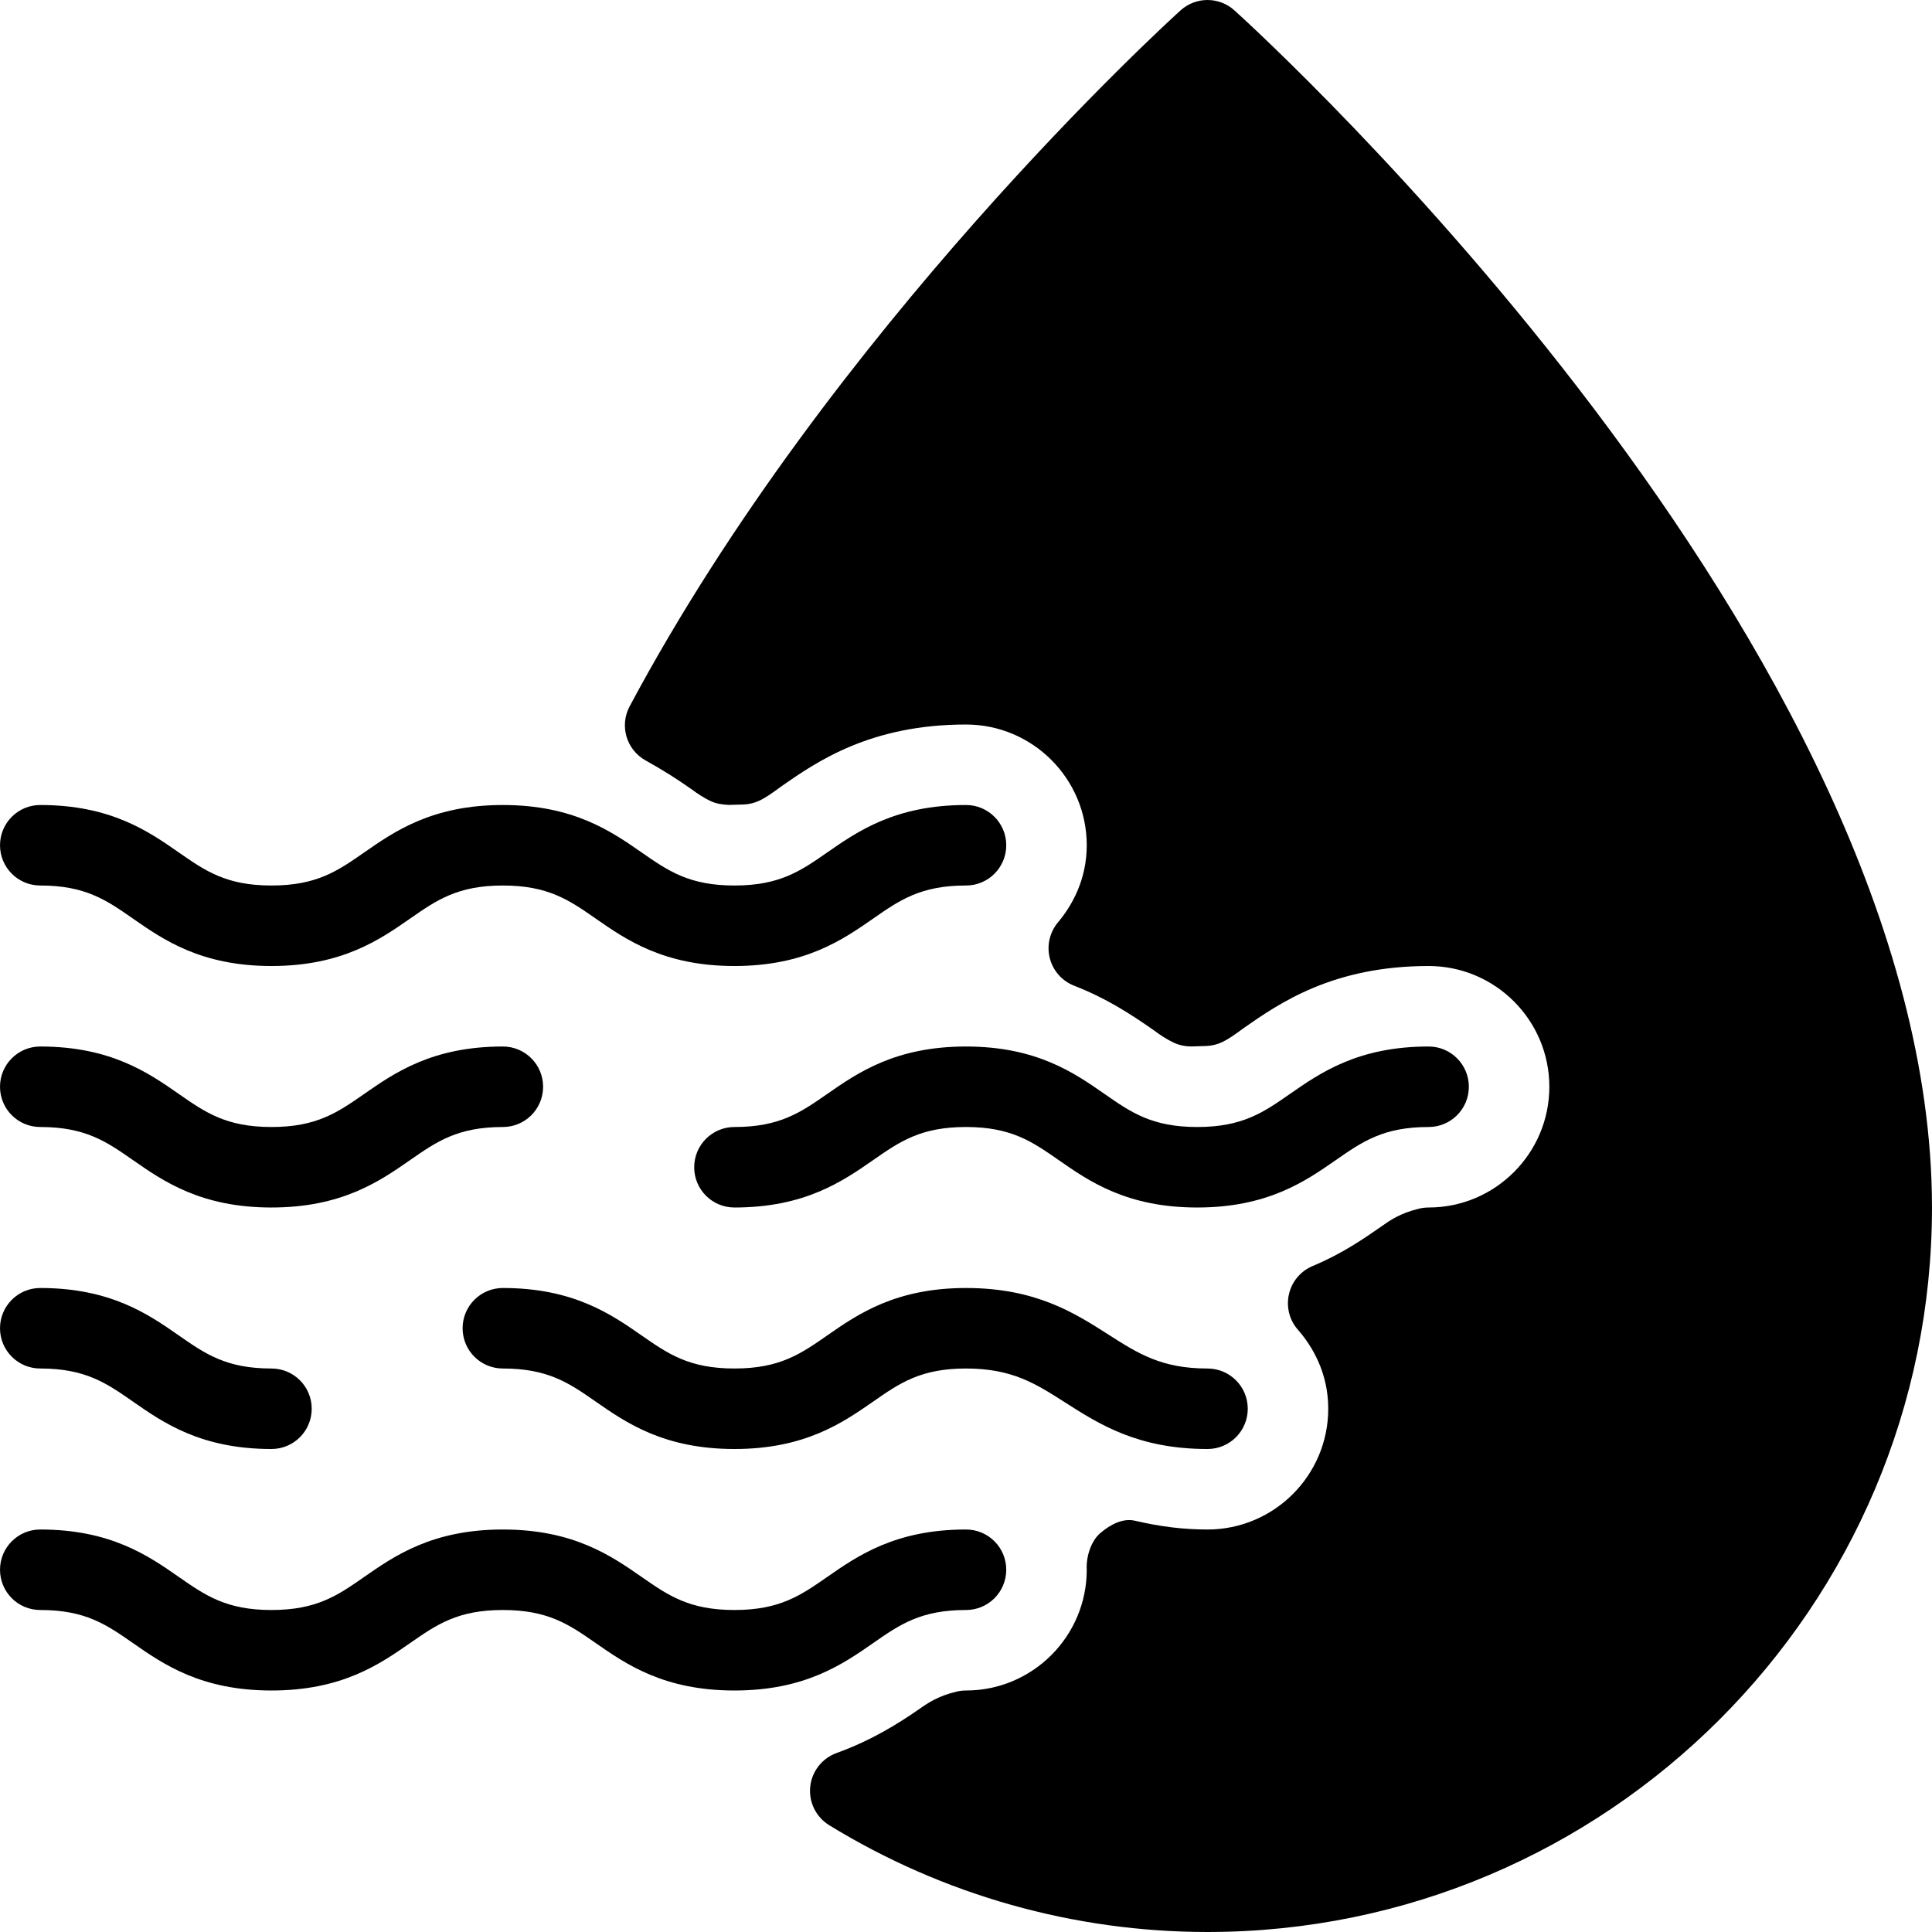
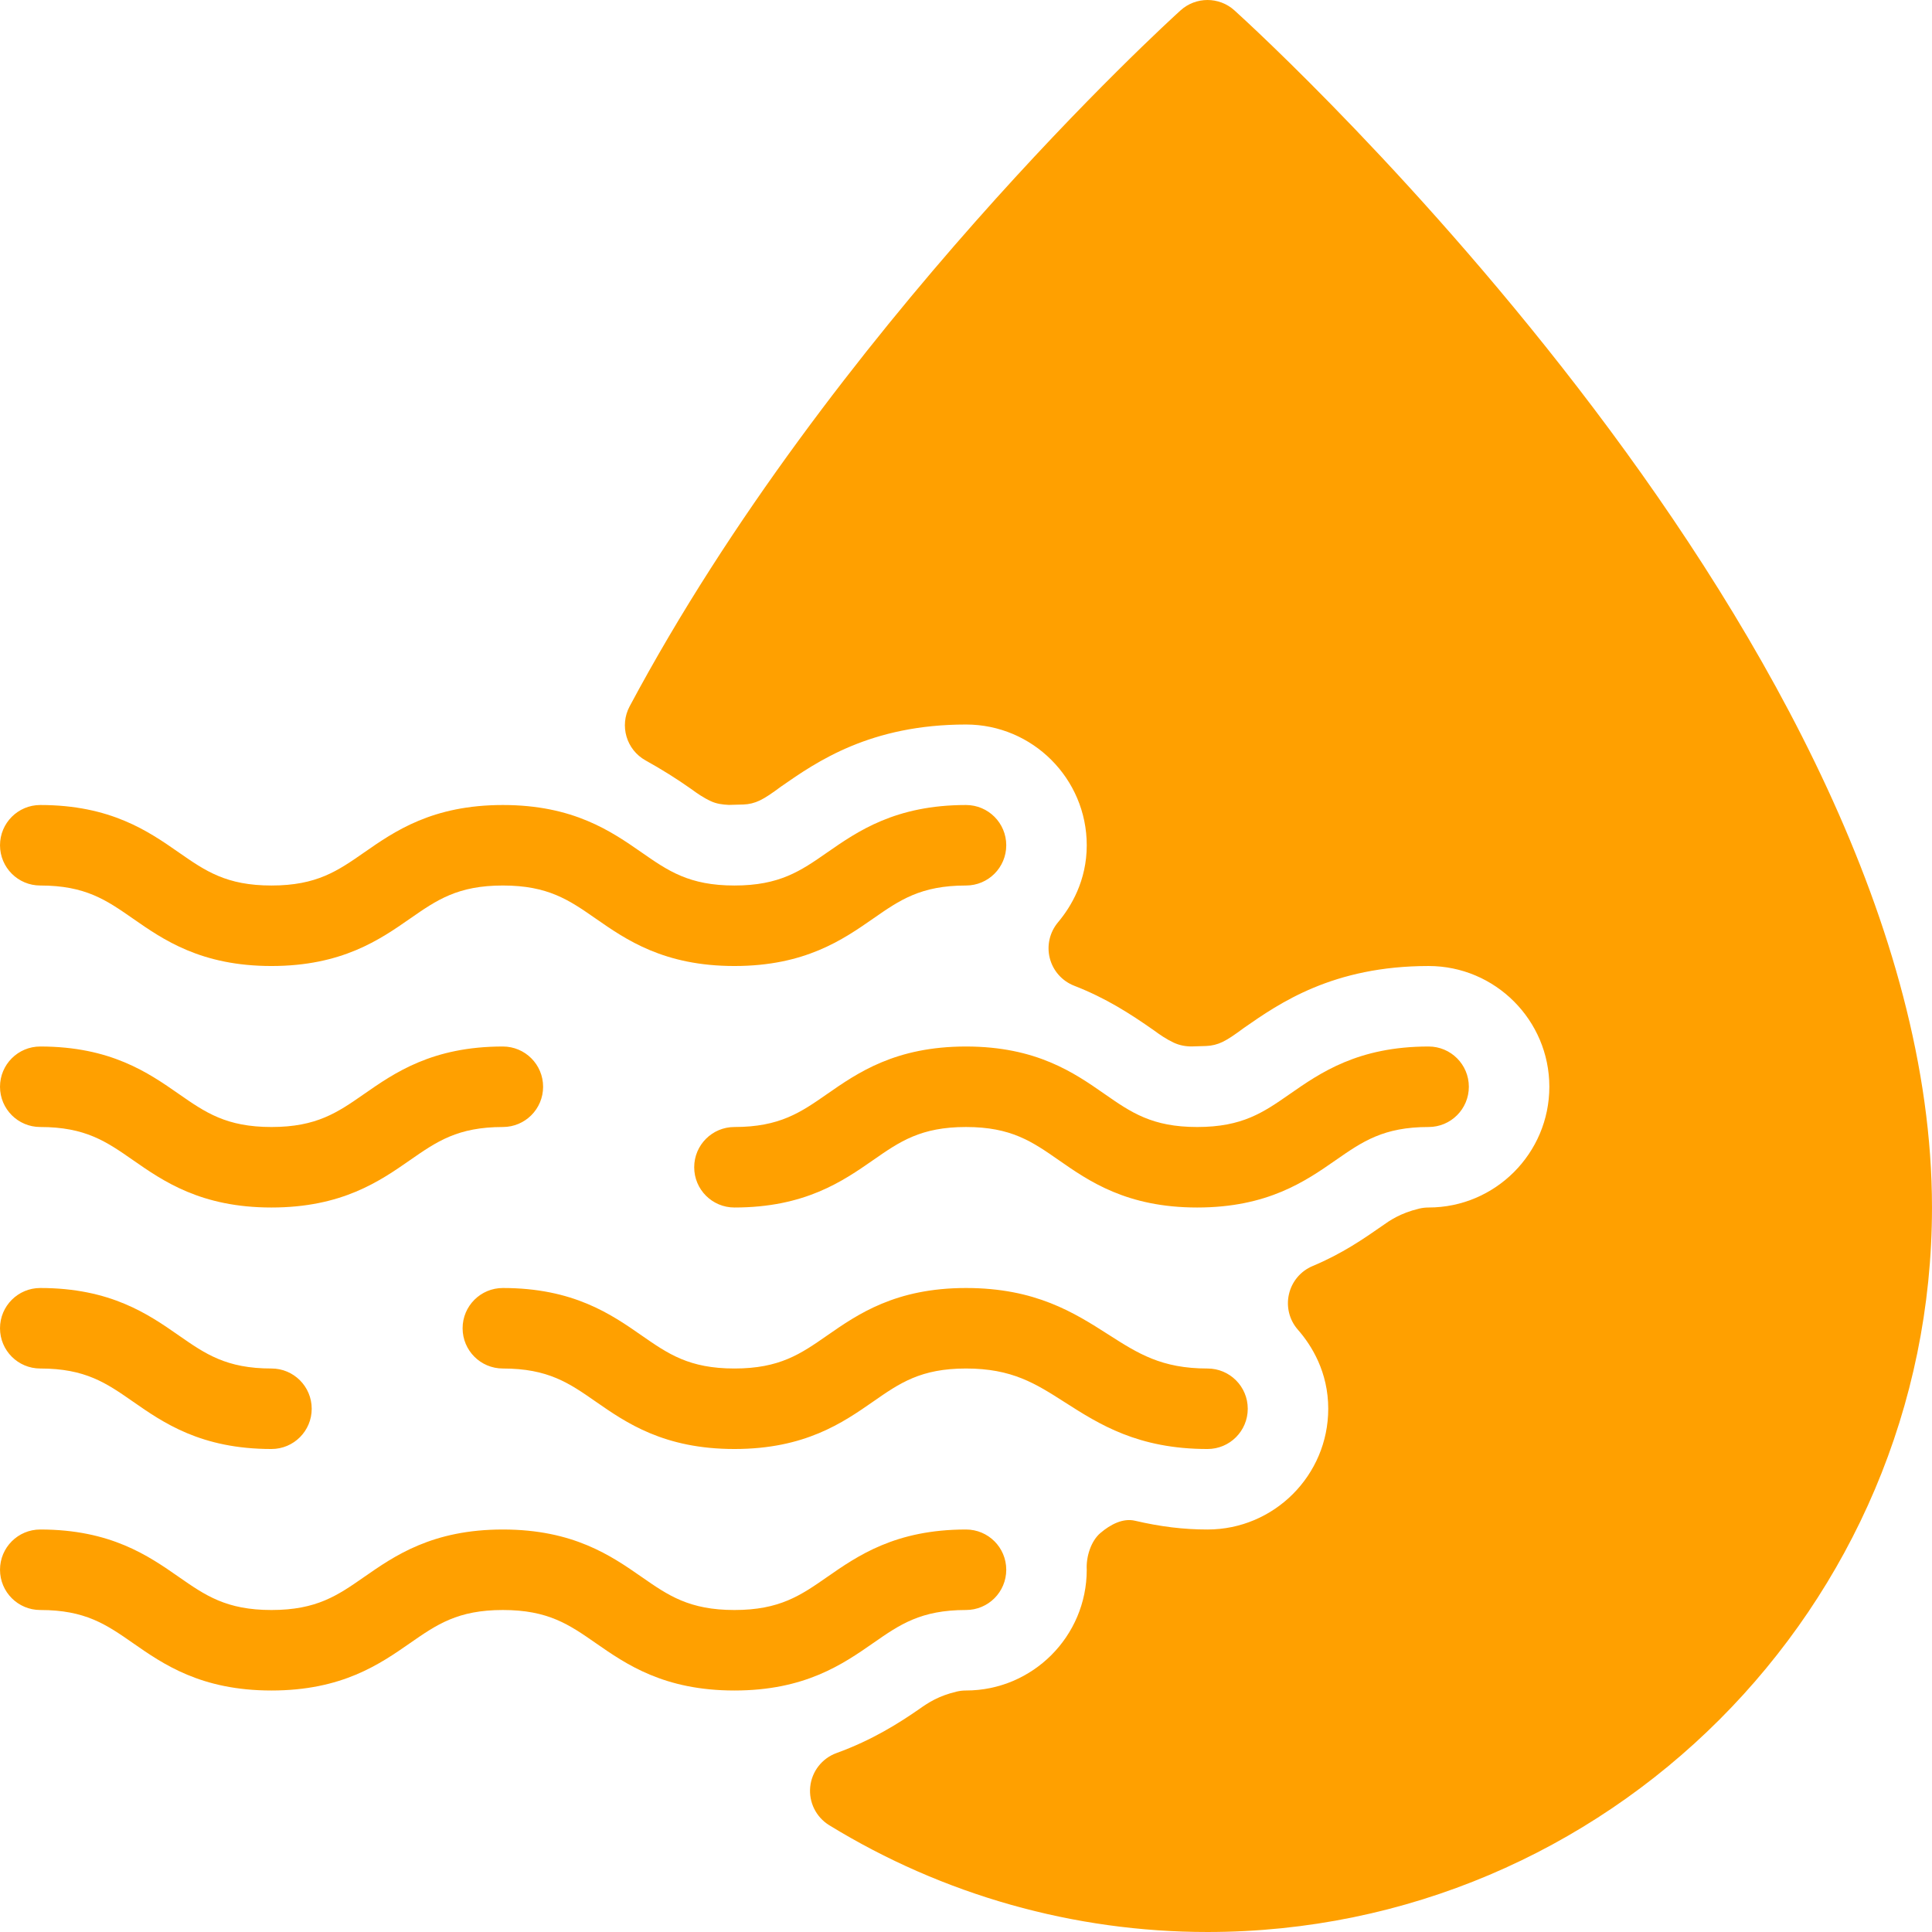
<svg xmlns="http://www.w3.org/2000/svg" version="1.1" id="Capa_1" x="0px" y="0px" viewBox="0 0 512.005 512.005" style="enable-background:new 0 0 512.005 512.005;" xml:space="preserve" width="512px" height="512px">
  <g>
    <g>
      <g>
-         <path d="M10.669,234.672c11.969,0,17.521,3.865,24.542,8.75c8.042,5.604,18.063,12.583,36.729,12.583     c18.677,0,28.708-6.979,36.76-12.583c7.031-4.885,12.583-8.75,24.563-8.75c12,0,17.563,3.865,24.604,8.76     c8.052,5.604,18.083,12.573,36.771,12.573c18.677,0,28.708-6.969,36.771-12.573c7.031-4.896,12.594-8.76,24.594-8.76     c5.896,0,10.667-4.771,10.667-10.667c0-5.896-4.771-10.667-10.667-10.667c-18.687,0-28.719,6.969-36.781,12.573     c-7.031,4.896-12.594,8.76-24.583,8.76c-12,0-17.563-3.865-24.594-8.76c-8.063-5.604-18.094-12.573-36.781-12.573     c-18.677,0-28.698,6.969-36.75,12.573c-7.031,4.896-12.583,8.76-24.573,8.76c-11.969,0-17.521-3.865-24.542-8.75     c-8.042-5.604-18.063-12.583-36.729-12.583c-5.896,0-10.667,4.771-10.667,10.667C0.003,229.901,4.773,234.672,10.669,234.672z" fill="#000" />
-         <path d="M256.003,426.672c5.896,0,10.667-4.771,10.667-10.667s-4.771-10.667-10.667-10.667c-18.687,0-28.719,6.969-36.781,12.573     c-7.031,4.896-12.594,8.76-24.583,8.76c-12,0-17.563-3.865-24.594-8.76c-8.063-5.604-18.094-12.573-36.781-12.573     c-18.677,0-28.698,6.969-36.75,12.573c-7.031,4.896-12.583,8.76-24.573,8.76c-11.969,0-17.521-3.865-24.542-8.75     c-8.042-5.604-18.063-12.583-36.729-12.583c-5.896,0-10.667,4.771-10.667,10.667s4.771,10.667,10.667,10.667     c11.969,0,17.521,3.865,24.542,8.75c8.042,5.604,18.063,12.583,36.729,12.583c18.677,0,28.708-6.979,36.76-12.583     c7.031-4.885,12.583-8.75,24.563-8.75c12,0,17.563,3.865,24.604,8.76c8.052,5.604,18.083,12.573,36.771,12.573     c18.677,0,28.708-6.969,36.771-12.573C238.44,430.536,244.002,426.672,256.003,426.672z" fill="#000" />
-         <path d="M10.669,362.672c11.969,0,17.521,3.865,24.542,8.75c8.042,5.604,18.063,12.583,36.729,12.583     c5.896,0,10.667-4.771,10.667-10.667c0-5.896-4.771-10.667-10.667-10.667c-11.969,0-17.521-3.865-24.542-8.75     c-8.042-5.604-18.063-12.583-36.729-12.583c-5.896,0-10.667,4.771-10.667,10.667S4.773,362.672,10.669,362.672z" fill="#000" />
-         <path d="M293.753,353.682c-9.052-5.781-19.313-12.344-37.75-12.344c-18.687,0-28.719,6.969-36.781,12.573     c-7.031,4.896-12.594,8.76-24.583,8.76c-12,0-17.563-3.865-24.604-8.76c-8.052-5.604-18.083-12.573-36.771-12.573     c-5.896,0-10.667,4.771-10.667,10.667s4.771,10.667,10.667,10.667c12,0,17.563,3.865,24.594,8.76     c8.063,5.604,18.094,12.573,36.781,12.573c18.677,0,28.708-6.969,36.771-12.573c7.031-4.896,12.594-8.76,24.594-8.76     c12.198,0,18.406,3.969,26.25,8.99c9.052,5.781,19.313,12.344,37.75,12.344c5.896,0,10.667-4.771,10.667-10.667     c0-5.896-4.771-10.667-10.667-10.667C307.805,362.672,301.596,358.703,293.753,353.682z" fill="#000" />
-         <path d="M10.669,298.672c11.969,0,17.521,3.865,24.542,8.75c8.042,5.604,18.063,12.583,36.729,12.583     c18.677,0,28.708-6.979,36.76-12.583c7.031-4.885,12.583-8.75,24.563-8.75c5.896,0,10.667-4.771,10.667-10.667     c0-5.896-4.771-10.667-10.667-10.667c-18.677,0-28.698,6.969-36.75,12.573c-7.031,4.896-12.583,8.76-24.573,8.76     c-11.969,0-17.521-3.865-24.542-8.75c-8.042-5.604-18.063-12.583-36.729-12.583c-5.896,0-10.667,4.771-10.667,10.667     C0.003,293.901,4.773,298.672,10.669,298.672z" fill="#000" />
-         <path d="M378.596,298.672c5.896,0,10.667-4.771,10.667-10.667c0-5.896-4.771-10.667-10.667-10.667     c-18.677,0-28.698,6.969-36.75,12.573c-7.031,4.896-12.583,8.76-24.573,8.76c-11.969,0-17.521-3.865-24.542-8.75     c-8.042-5.604-18.063-12.583-36.729-12.583c-18.687,0-28.719,6.969-36.781,12.573c-7.031,4.896-12.594,8.76-24.583,8.76     c-5.896,0-10.667,4.771-10.667,10.667s4.771,10.667,10.667,10.667c18.677,0,28.708-6.969,36.771-12.573     c7.031-4.896,12.594-8.76,24.594-8.76c11.969,0,17.521,3.865,24.542,8.75c8.042,5.604,18.063,12.583,36.729,12.583     c18.677,0,28.708-6.979,36.76-12.583C361.065,302.536,366.617,298.672,378.596,298.672z" fill="#000" />
-         <path d="M327.159,2.766c-4.063-3.688-10.25-3.688-14.313,0c-3.76,3.406-92.615,84.479-145.979,184.417     c-2.75,5.135-0.865,11.521,4.229,14.344c4.344,2.417,8.198,4.833,12.042,7.542c1.615,1.188,3.281,2.344,5.24,3.25     c1.49,0.698,3.042,0.906,4.781,0.99l3.833-0.104c1.5-0.042,2.979-0.406,4.344-1.063c1.573-0.76,3.125-1.823,5.719-3.74     c9.385-6.531,23.573-16.396,48.948-16.396c17.646,0,32,14.354,32,32c0,9.385-4.146,16.292-7.625,20.427     c-2.208,2.635-3.021,6.177-2.167,9.51c0.854,3.333,3.26,6.042,6.469,7.292c8.365,3.26,14.677,7.302,21.125,11.823     c1.615,1.188,3.292,2.344,5.25,3.26c1.5,0.698,3.115,1.021,4.833,1l3.76-0.115c1.51-0.052,2.979-0.417,4.333-1.073     c1.563-0.76,3.094-1.813,5.688-3.729c9.385-6.531,23.552-16.396,48.927-16.396c17.646,0,32,14.354,32,32     c0,17.646-14.354,32-32,32c-0.833,0-1.667,0.094-2.49,0.292c-5.083,1.219-7.844,3.177-9.896,4.635     c-4.677,3.26-10.49,7.302-18.344,10.583c-3.167,1.323-5.5,4.094-6.271,7.438c-0.781,3.333,0.094,6.854,2.354,9.427     c3.677,4.198,8.052,11.24,8.052,20.958c0,17.646-14.354,32-32,32c-6.323,0-12.417-0.74-19.167-2.313     c-3.271-0.792-6.615,1.042-9.177,3.208c-2.573,2.167-3.854,6.406-3.656,9.771c0,17.646-14.354,32-32,32     c-0.833,0-1.667,0.094-2.49,0.292c-4.729,1.135-7.406,2.854-9.927,4.646c-5.198,3.604-12.385,8.198-21.885,11.635     c-3.854,1.396-6.563,4.875-6.979,8.948c-0.417,4.083,1.542,8.031,5.031,10.177c30.177,18.51,64.833,28.302,100.25,28.302     c105.865,0,192-86.135,192-192C512.003,171.641,334.701,9.589,327.159,2.766z" fill="#000" />
+         <path d="M10.669,234.672c11.969,0,17.521,3.865,24.542,8.75c8.042,5.604,18.063,12.583,36.729,12.583     c18.677,0,28.708-6.979,36.76-12.583c7.031-4.885,12.583-8.75,24.563-8.75c12,0,17.563,3.865,24.604,8.76     c8.052,5.604,18.083,12.573,36.771,12.573c18.677,0,28.708-6.969,36.771-12.573c7.031-4.896,12.594-8.76,24.594-8.76     c5.896,0,10.667-4.771,10.667-10.667c0-5.896-4.771-10.667-10.667-10.667c-18.687,0-28.719,6.969-36.781,12.573     c-7.031,4.896-12.594,8.76-24.583,8.76c-12,0-17.563-3.865-24.594-8.76c-8.063-5.604-18.094-12.573-36.781-12.573     c-18.677,0-28.698,6.969-36.75,12.573c-7.031,4.896-12.583,8.76-24.573,8.76c-11.969,0-17.521-3.865-24.542-8.75     c-8.042-5.604-18.063-12.583-36.729-12.583c-5.896,0-10.667,4.771-10.667,10.667C0.003,229.901,4.773,234.672,10.669,234.672z" fill="#FFA000" />
+         <path d="M256.003,426.672c5.896,0,10.667-4.771,10.667-10.667s-4.771-10.667-10.667-10.667c-18.687,0-28.719,6.969-36.781,12.573     c-7.031,4.896-12.594,8.76-24.583,8.76c-12,0-17.563-3.865-24.594-8.76c-8.063-5.604-18.094-12.573-36.781-12.573     c-18.677,0-28.698,6.969-36.75,12.573c-7.031,4.896-12.583,8.76-24.573,8.76c-11.969,0-17.521-3.865-24.542-8.75     c-8.042-5.604-18.063-12.583-36.729-12.583c-5.896,0-10.667,4.771-10.667,10.667s4.771,10.667,10.667,10.667     c11.969,0,17.521,3.865,24.542,8.75c8.042,5.604,18.063,12.583,36.729,12.583c18.677,0,28.708-6.979,36.76-12.583     c7.031-4.885,12.583-8.75,24.563-8.75c12,0,17.563,3.865,24.604,8.76c8.052,5.604,18.083,12.573,36.771,12.573     c18.677,0,28.708-6.969,36.771-12.573C238.44,430.536,244.002,426.672,256.003,426.672z" fill="#FFA000" />
+         <path d="M10.669,362.672c11.969,0,17.521,3.865,24.542,8.75c8.042,5.604,18.063,12.583,36.729,12.583     c5.896,0,10.667-4.771,10.667-10.667c0-5.896-4.771-10.667-10.667-10.667c-11.969,0-17.521-3.865-24.542-8.75     c-8.042-5.604-18.063-12.583-36.729-12.583c-5.896,0-10.667,4.771-10.667,10.667S4.773,362.672,10.669,362.672z" fill="#FFA000" />
+         <path d="M293.753,353.682c-9.052-5.781-19.313-12.344-37.75-12.344c-18.687,0-28.719,6.969-36.781,12.573     c-7.031,4.896-12.594,8.76-24.583,8.76c-12,0-17.563-3.865-24.604-8.76c-8.052-5.604-18.083-12.573-36.771-12.573     c-5.896,0-10.667,4.771-10.667,10.667s4.771,10.667,10.667,10.667c12,0,17.563,3.865,24.594,8.76     c8.063,5.604,18.094,12.573,36.781,12.573c18.677,0,28.708-6.969,36.771-12.573c7.031-4.896,12.594-8.76,24.594-8.76     c12.198,0,18.406,3.969,26.25,8.99c9.052,5.781,19.313,12.344,37.75,12.344c5.896,0,10.667-4.771,10.667-10.667     c0-5.896-4.771-10.667-10.667-10.667C307.805,362.672,301.596,358.703,293.753,353.682z" fill="#FFA000" />
+         <path d="M10.669,298.672c11.969,0,17.521,3.865,24.542,8.75c8.042,5.604,18.063,12.583,36.729,12.583     c18.677,0,28.708-6.979,36.76-12.583c7.031-4.885,12.583-8.75,24.563-8.75c5.896,0,10.667-4.771,10.667-10.667     c0-5.896-4.771-10.667-10.667-10.667c-18.677,0-28.698,6.969-36.75,12.573c-7.031,4.896-12.583,8.76-24.573,8.76     c-11.969,0-17.521-3.865-24.542-8.75c-8.042-5.604-18.063-12.583-36.729-12.583c-5.896,0-10.667,4.771-10.667,10.667     C0.003,293.901,4.773,298.672,10.669,298.672z" fill="#FFA000" />
+         <path d="M378.596,298.672c5.896,0,10.667-4.771,10.667-10.667c0-5.896-4.771-10.667-10.667-10.667     c-18.677,0-28.698,6.969-36.75,12.573c-7.031,4.896-12.583,8.76-24.573,8.76c-11.969,0-17.521-3.865-24.542-8.75     c-8.042-5.604-18.063-12.583-36.729-12.583c-18.687,0-28.719,6.969-36.781,12.573c-7.031,4.896-12.594,8.76-24.583,8.76     c-5.896,0-10.667,4.771-10.667,10.667s4.771,10.667,10.667,10.667c18.677,0,28.708-6.969,36.771-12.573     c7.031-4.896,12.594-8.76,24.594-8.76c11.969,0,17.521,3.865,24.542,8.75c8.042,5.604,18.063,12.583,36.729,12.583     c18.677,0,28.708-6.979,36.76-12.583C361.065,302.536,366.617,298.672,378.596,298.672z" fill="#FFA000" />
+         <path d="M327.159,2.766c-4.063-3.688-10.25-3.688-14.313,0c-3.76,3.406-92.615,84.479-145.979,184.417     c-2.75,5.135-0.865,11.521,4.229,14.344c4.344,2.417,8.198,4.833,12.042,7.542c1.615,1.188,3.281,2.344,5.24,3.25     c1.49,0.698,3.042,0.906,4.781,0.99l3.833-0.104c1.5-0.042,2.979-0.406,4.344-1.063c1.573-0.76,3.125-1.823,5.719-3.74     c9.385-6.531,23.573-16.396,48.948-16.396c17.646,0,32,14.354,32,32c0,9.385-4.146,16.292-7.625,20.427     c-2.208,2.635-3.021,6.177-2.167,9.51c0.854,3.333,3.26,6.042,6.469,7.292c8.365,3.26,14.677,7.302,21.125,11.823     c1.615,1.188,3.292,2.344,5.25,3.26c1.5,0.698,3.115,1.021,4.833,1l3.76-0.115c1.51-0.052,2.979-0.417,4.333-1.073     c1.563-0.76,3.094-1.813,5.688-3.729c9.385-6.531,23.552-16.396,48.927-16.396c17.646,0,32,14.354,32,32     c0,17.646-14.354,32-32,32c-0.833,0-1.667,0.094-2.49,0.292c-5.083,1.219-7.844,3.177-9.896,4.635     c-4.677,3.26-10.49,7.302-18.344,10.583c-3.167,1.323-5.5,4.094-6.271,7.438c-0.781,3.333,0.094,6.854,2.354,9.427     c3.677,4.198,8.052,11.24,8.052,20.958c0,17.646-14.354,32-32,32c-6.323,0-12.417-0.74-19.167-2.313     c-3.271-0.792-6.615,1.042-9.177,3.208c-2.573,2.167-3.854,6.406-3.656,9.771c0,17.646-14.354,32-32,32     c-0.833,0-1.667,0.094-2.49,0.292c-4.729,1.135-7.406,2.854-9.927,4.646c-5.198,3.604-12.385,8.198-21.885,11.635     c-3.854,1.396-6.563,4.875-6.979,8.948c-0.417,4.083,1.542,8.031,5.031,10.177c30.177,18.51,64.833,28.302,100.25,28.302     c105.865,0,192-86.135,192-192C512.003,171.641,334.701,9.589,327.159,2.766z" fill="#FFA000" />
      </g>
    </g>
  </g>
  <g>
</g>
  <g>
</g>
  <g>
</g>
  <g>
</g>
  <g>
</g>
  <g>
</g>
  <g>
</g>
  <g>
</g>
  <g>
</g>
  <g>
</g>
  <g>
</g>
  <g>
</g>
  <g>
</g>
  <g>
</g>
  <g>
</g>
</svg>
